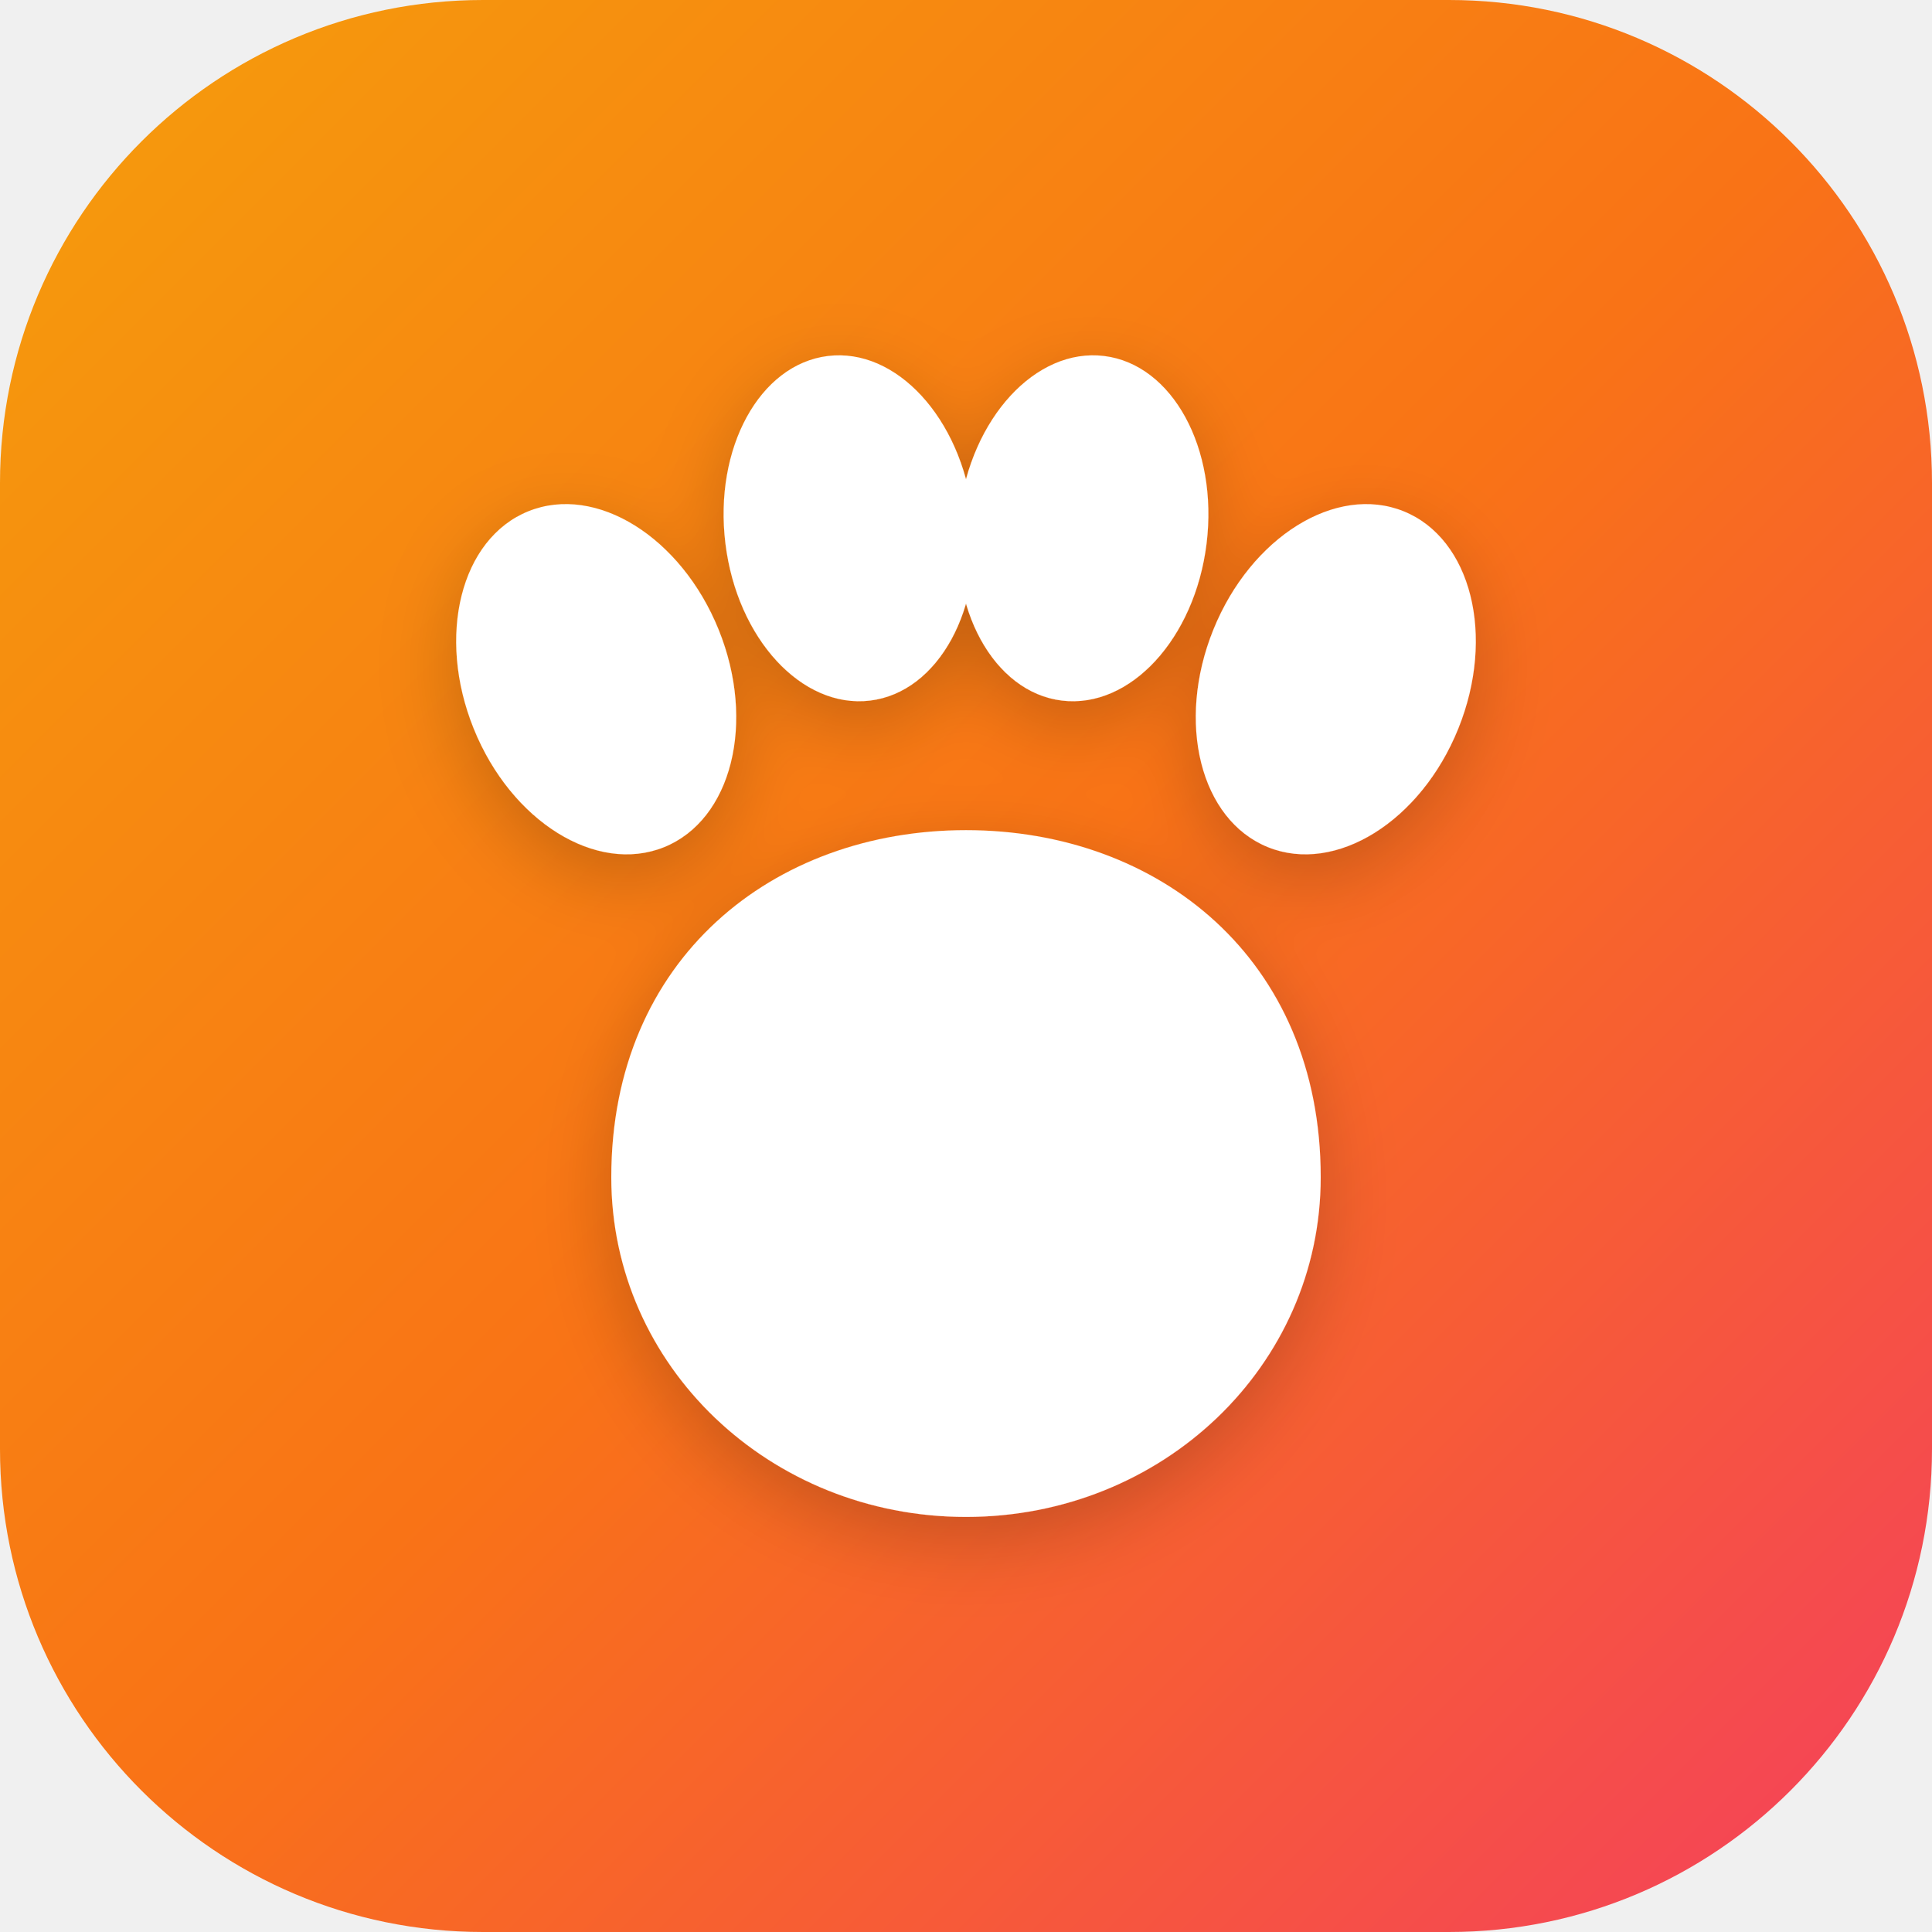
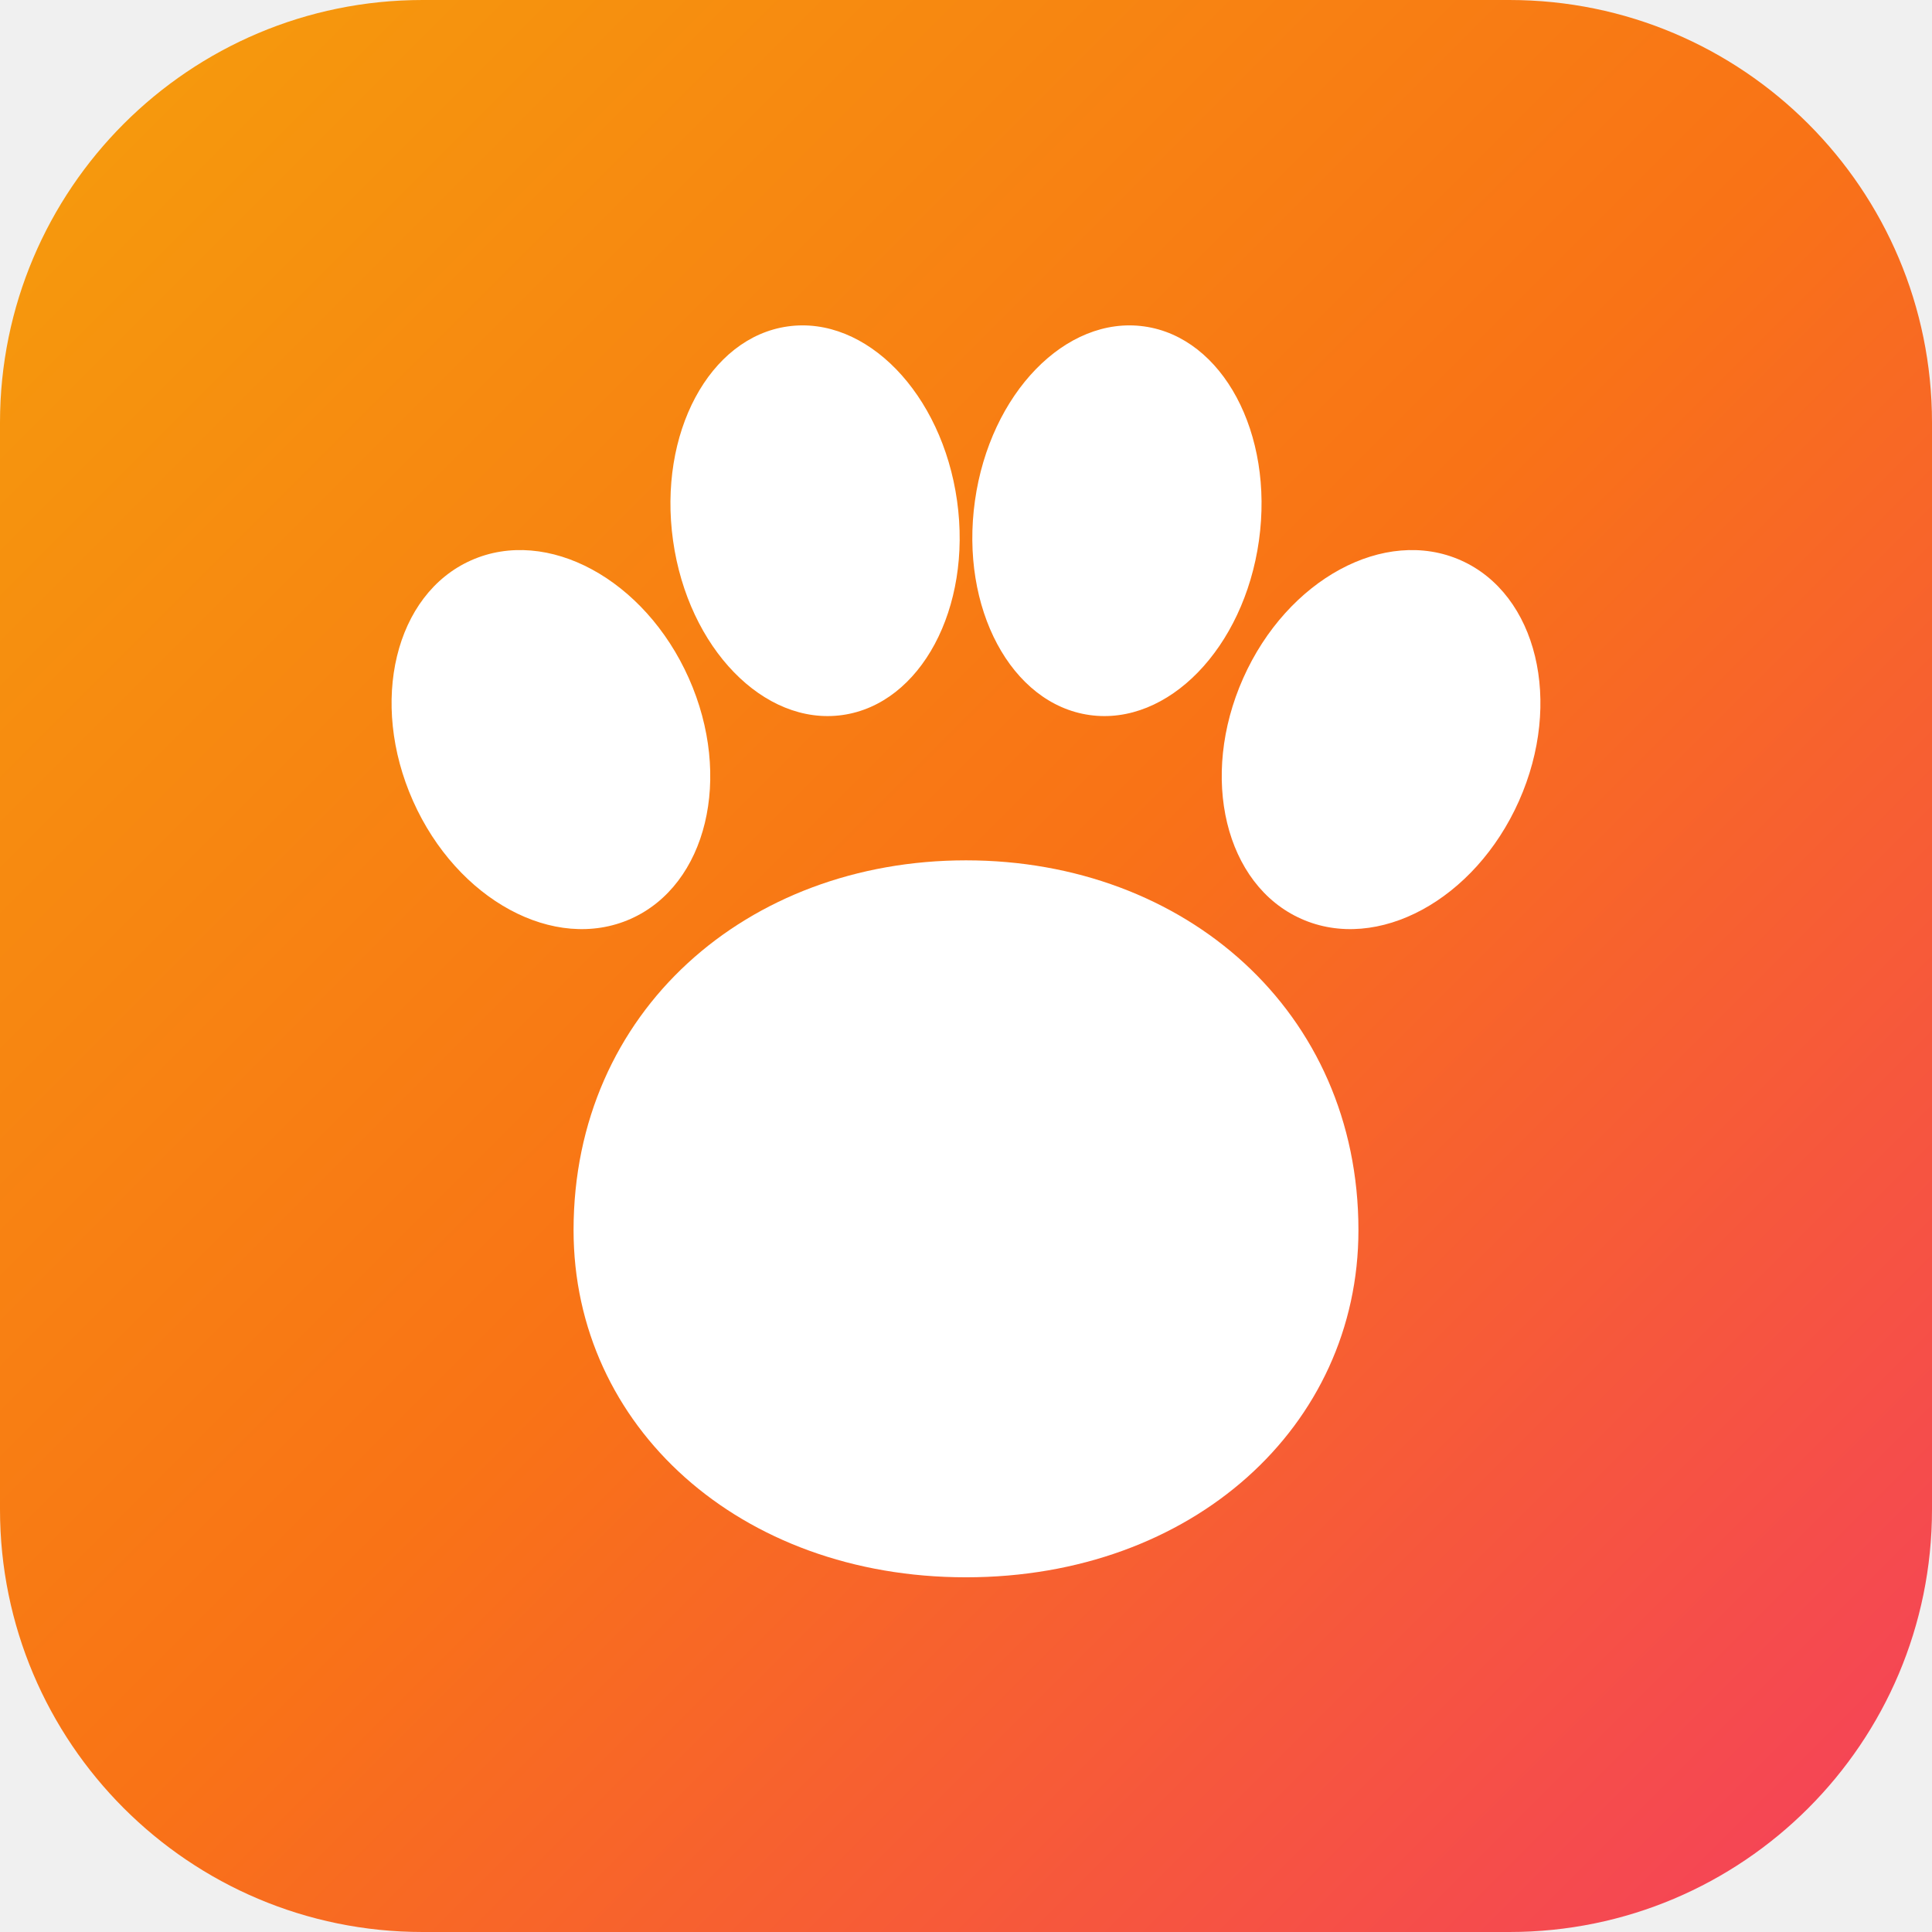
- <svg xmlns="http://www.w3.org/2000/svg" viewBox="0 0 512 512" width="100%" height="100%">
+ <svg xmlns="http://www.w3.org/2000/svg" viewBox="0 0 512 512">
  <defs>
-     <linearGradient id="logoGrad" x1="0%" y1="0%" x2="100%" y2="100%">
-       <stop offset="0%" stop-color="#f59e0b" />
-       <stop offset="50%" stop-color="#f97316" />
-       <stop offset="100%" stop-color="#f43f5e" />
+     <linearGradient id="g" x1="0" y1="0" x2="1" y2="1">
+       <stop offset="0" stop-color="#f59e0b" />
+       <stop offset="0.5" stop-color="#f97316" />
+       <stop offset="1" stop-color="#f43f5e" />
    </linearGradient>
-     <filter id="subtleShadow" x="-10%" y="-10%" width="120%" height="120%">
-       <feDropShadow dx="0" dy="6" stdDeviation="10" flood-color="#000000" flood-opacity="0.2" />
-     </filter>
  </defs>
-   <rect width="512" height="512" rx="128" fill="url(#logoGrad)" />
-   <g fill="#ffffff" filter="url(#subtleShadow)">
-     <path d="M256 220 C205 220 162 254 162 312 C162 362 204 402 256 402 C308 402 350 362 350 312 C350 254 307 220 256 220 Z" />
-     <ellipse cx="158" cy="180" rx="35" ry="48" transform="rotate(-22 158 180)" />
-     <ellipse cx="225" cy="140" rx="33" ry="46" transform="rotate(-7 225 140)" />
-     <ellipse cx="287" cy="140" rx="33" ry="46" transform="rotate(7 287 140)" />
-     <ellipse cx="354" cy="180" rx="35" ry="48" transform="rotate(22 354 180)" />
+   <rect width="512" height="512" rx="112" fill="url(#g)" />
+   <g fill="#fff">
+     <path d="M256 228c-58 0-104 40-104 98 0 52 44 92 104 92s104-40 104-92c0-58-46-98-104-98z" />
+     <ellipse cx="146" cy="196" rx="40" ry="52" transform="rotate(-24 146 196)" />
+     <ellipse cx="216" cy="138" rx="38" ry="52" transform="rotate(-8 216 138)" />
+     <ellipse cx="296" cy="138" rx="38" ry="52" transform="rotate(8 296 138)" />
+     <ellipse cx="366" cy="196" rx="40" ry="52" transform="rotate(24 366 196)" />
  </g>
</svg>
